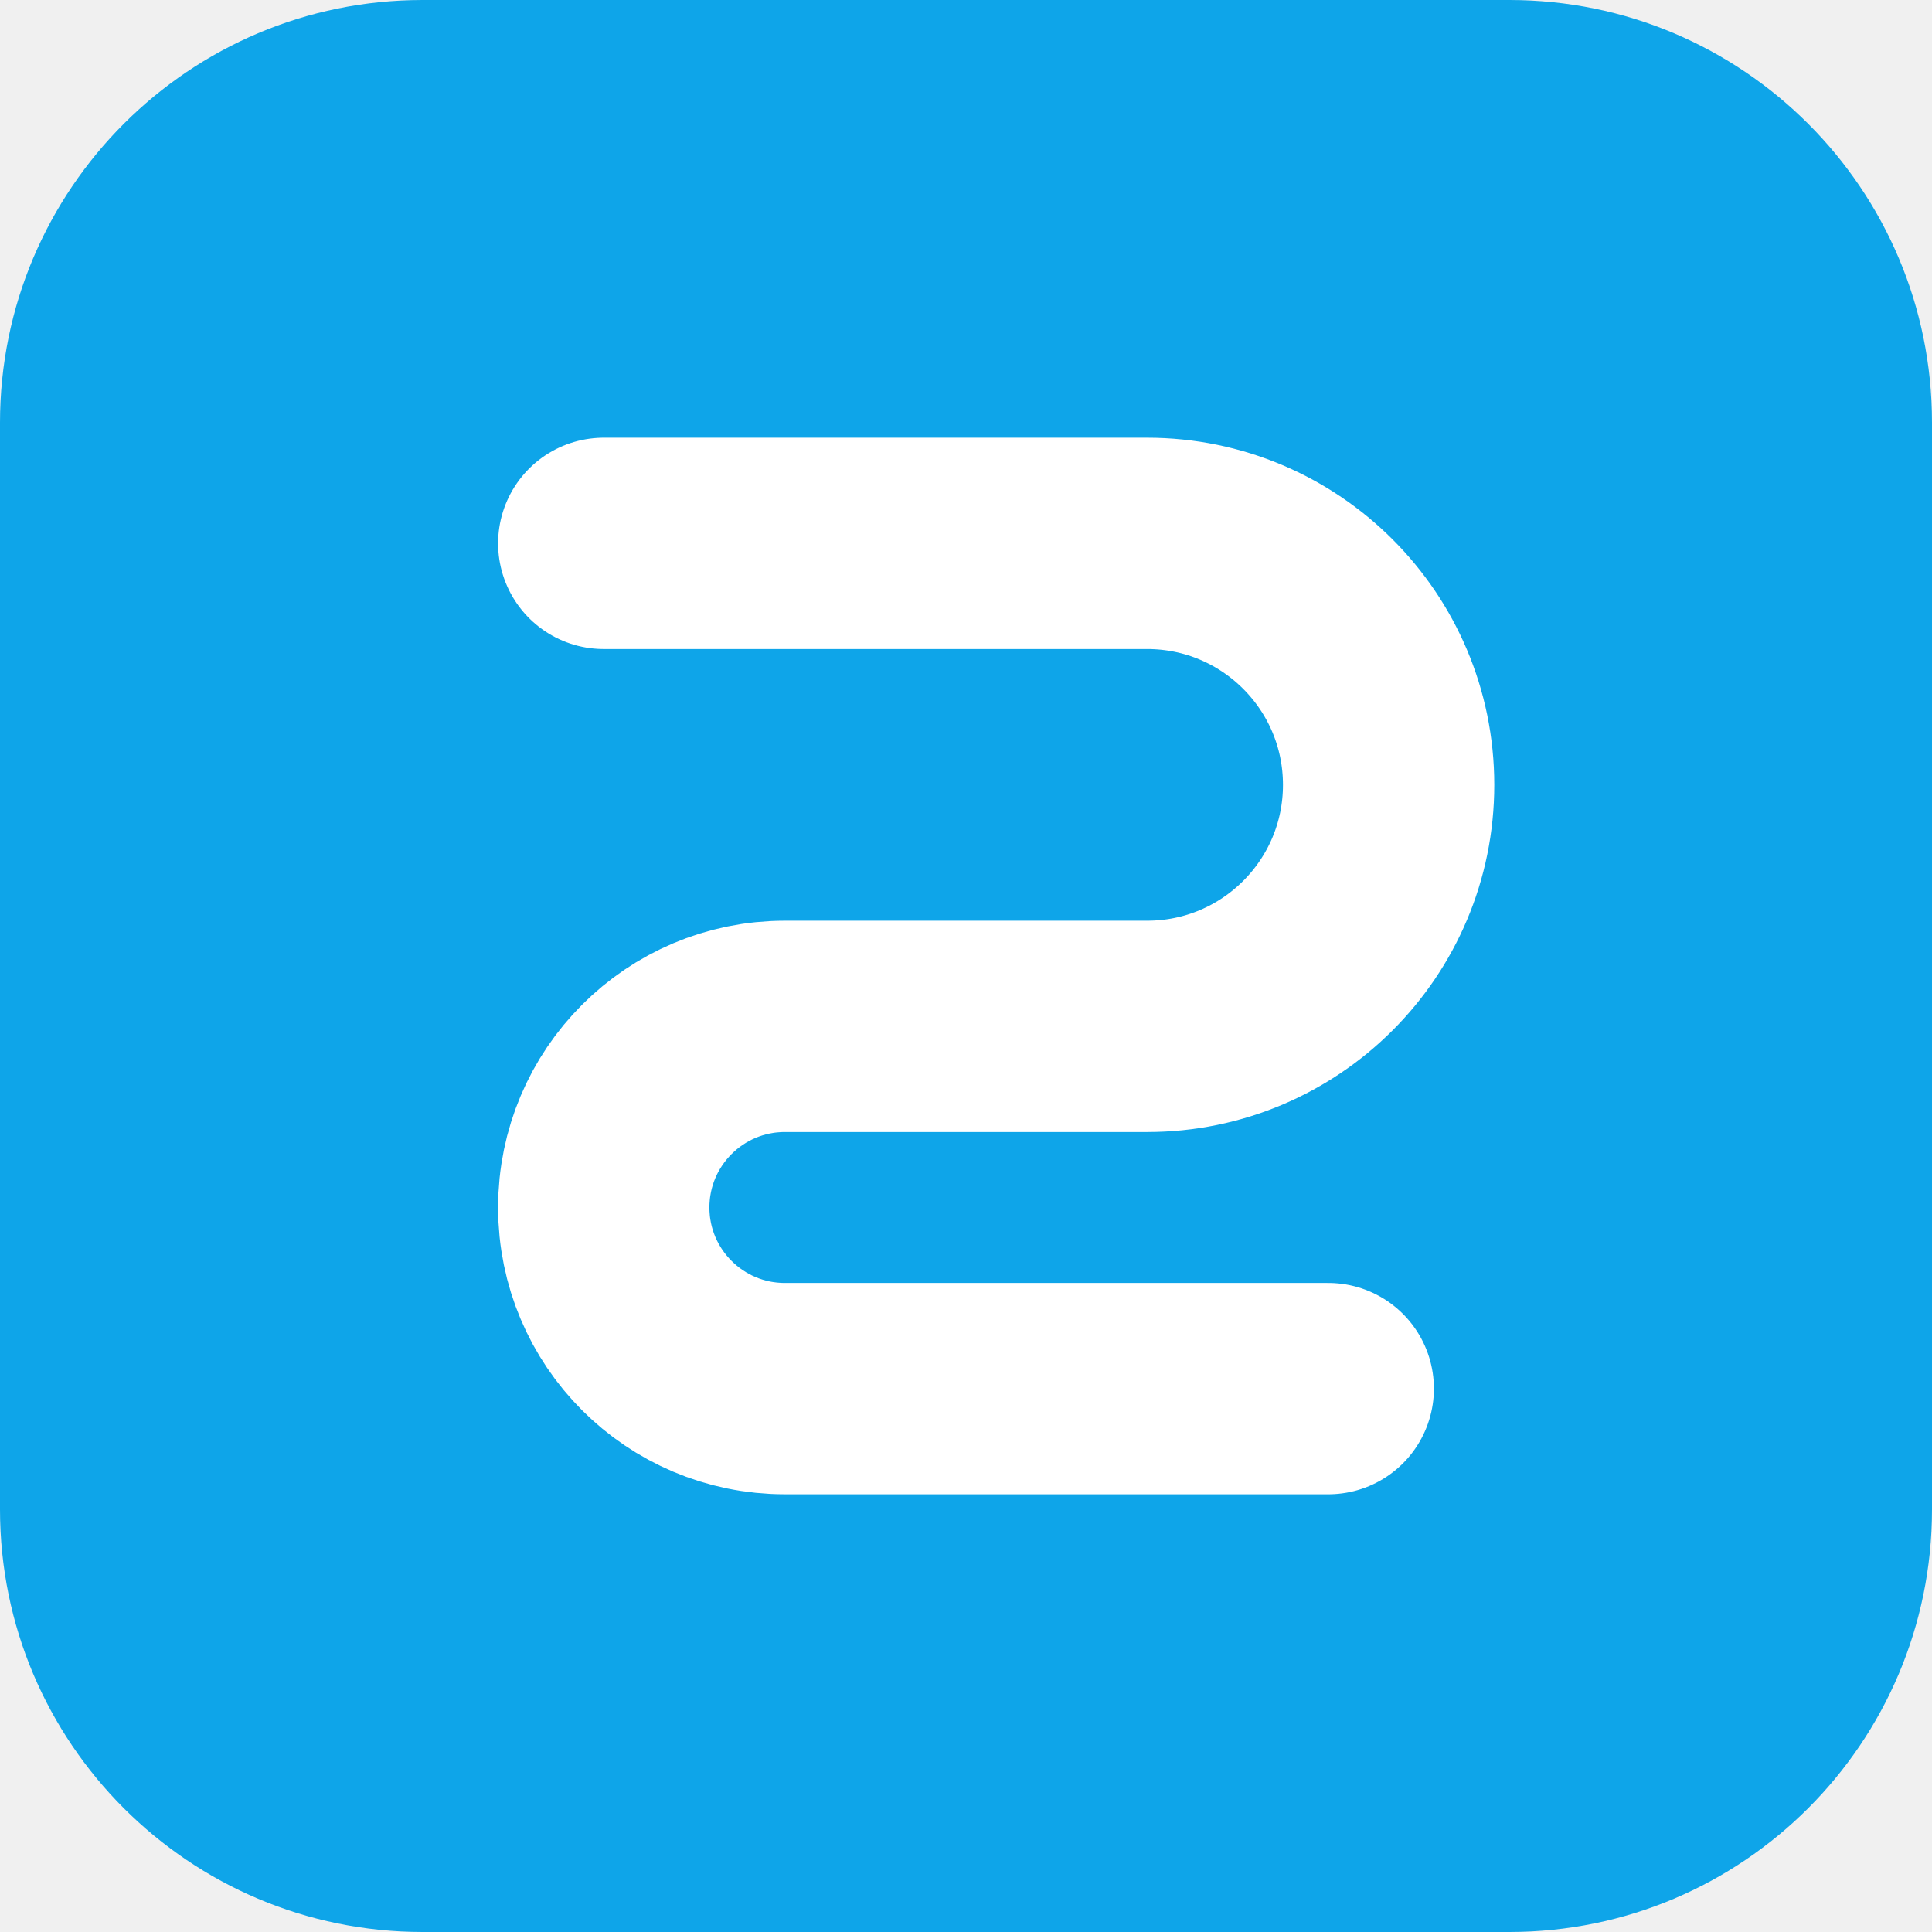
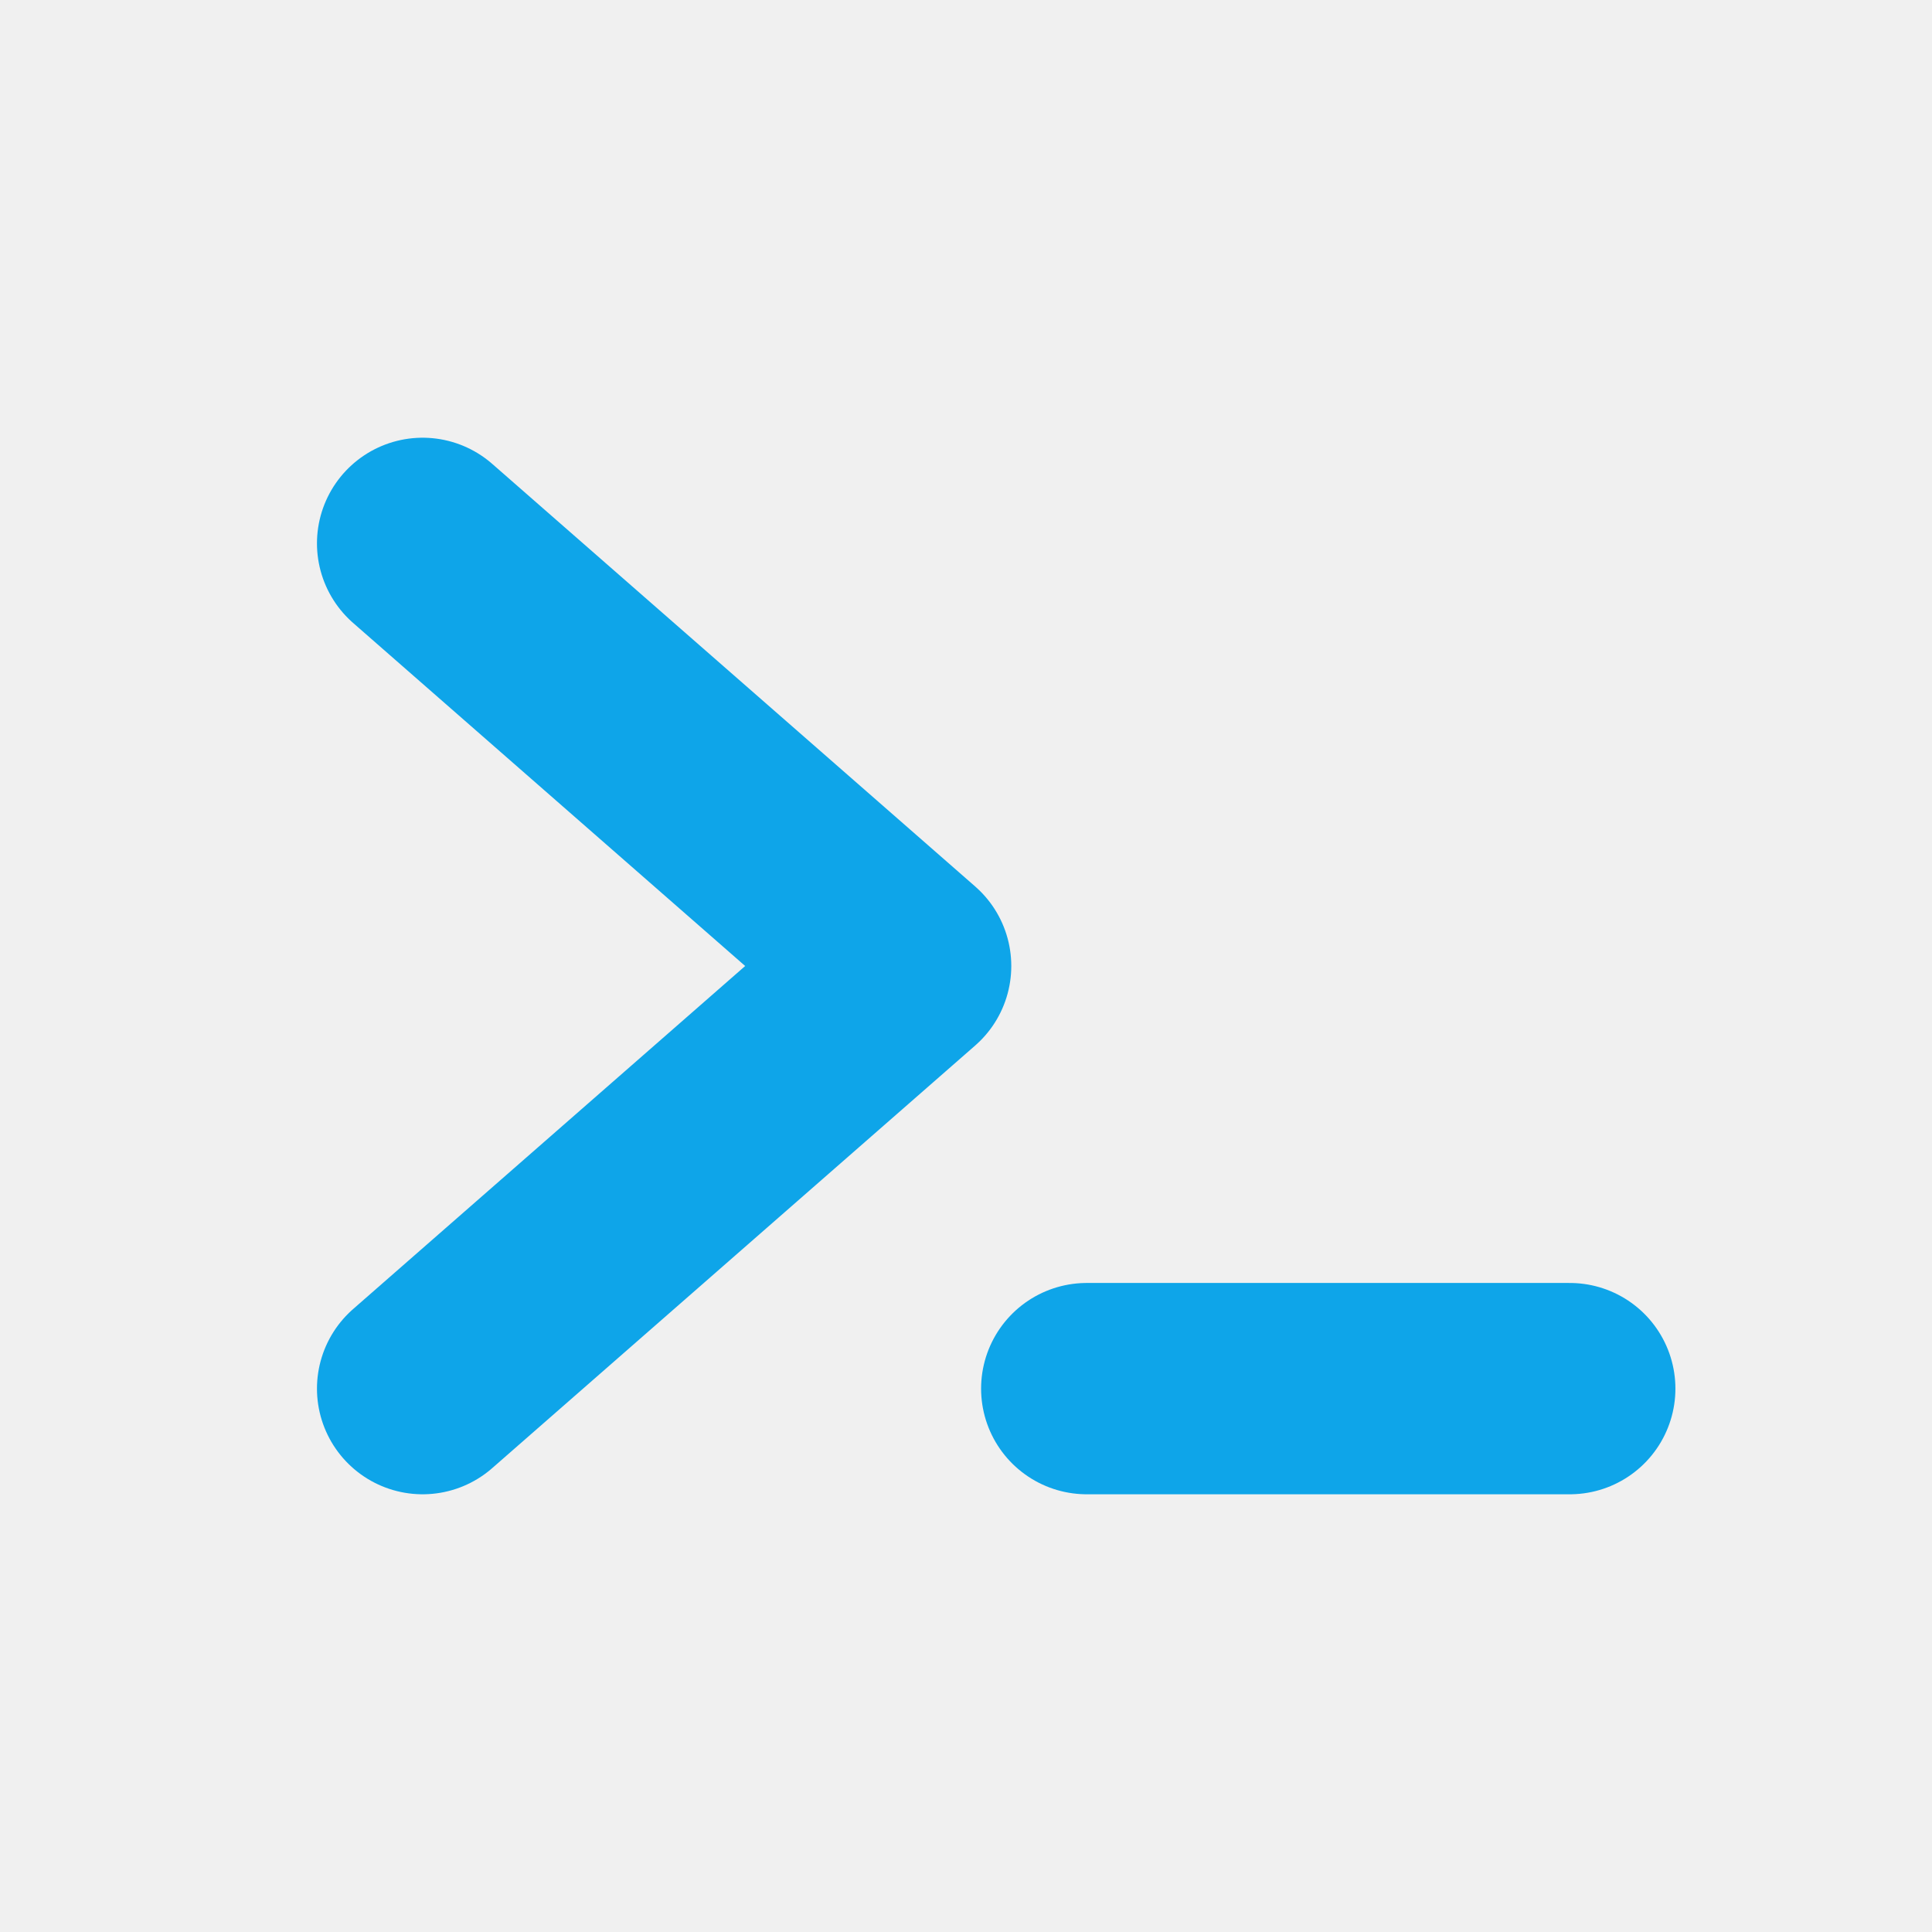
- <svg xmlns="http://www.w3.org/2000/svg" viewBox="0 0 64 64">
-   <rect width="64" height="64" rx="14" fill="#0EA5E9" />
-   <path d="M20 18h18a8 8 0 0 1 0 16H26a6 6 0 0 0 0 12h18" fill="none" stroke="white" stroke-width="7" stroke-linecap="round" />
+ <svg xmlns="http://www.w3.org/2000/svg" width="64" height="64" viewBox="0 0 64 64" fill="none" stroke="#0EA5E9" stroke-width="7" stroke-linecap="round" stroke-linejoin="round">
+   <path d="M14 18 L30 32 L14 46" />
+   <path d="M36 46 L52 46" />
</svg>
